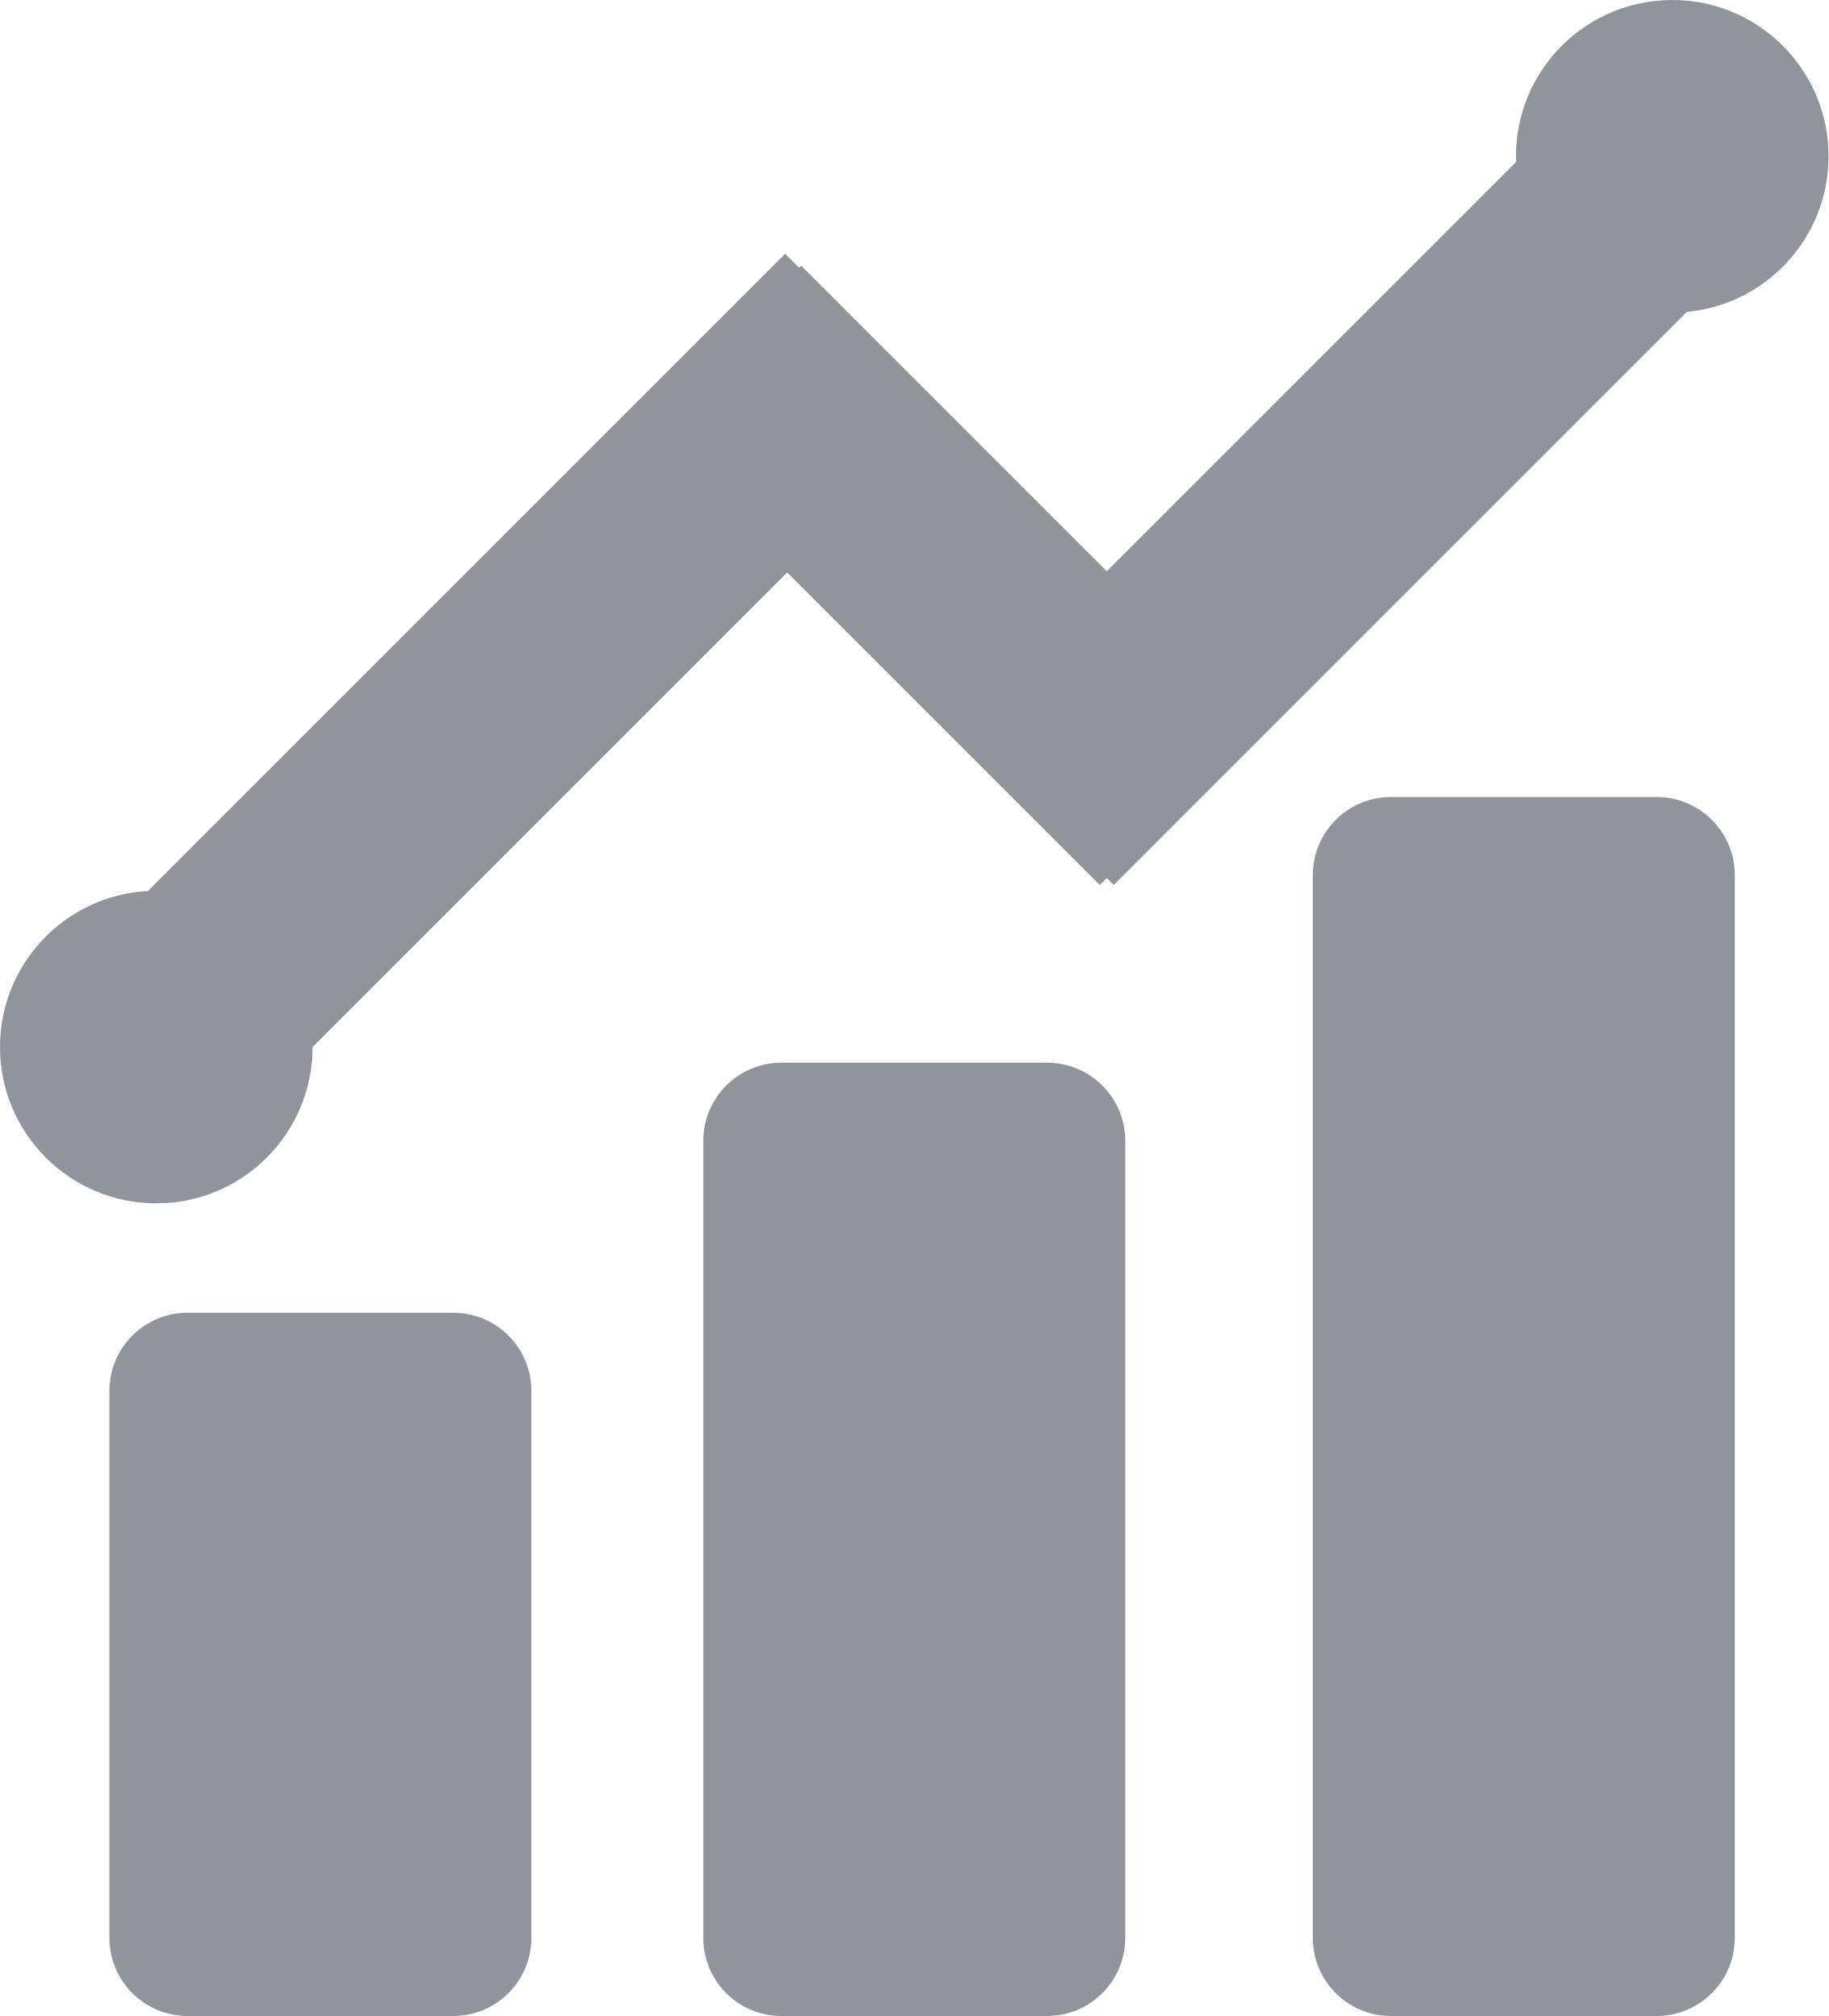
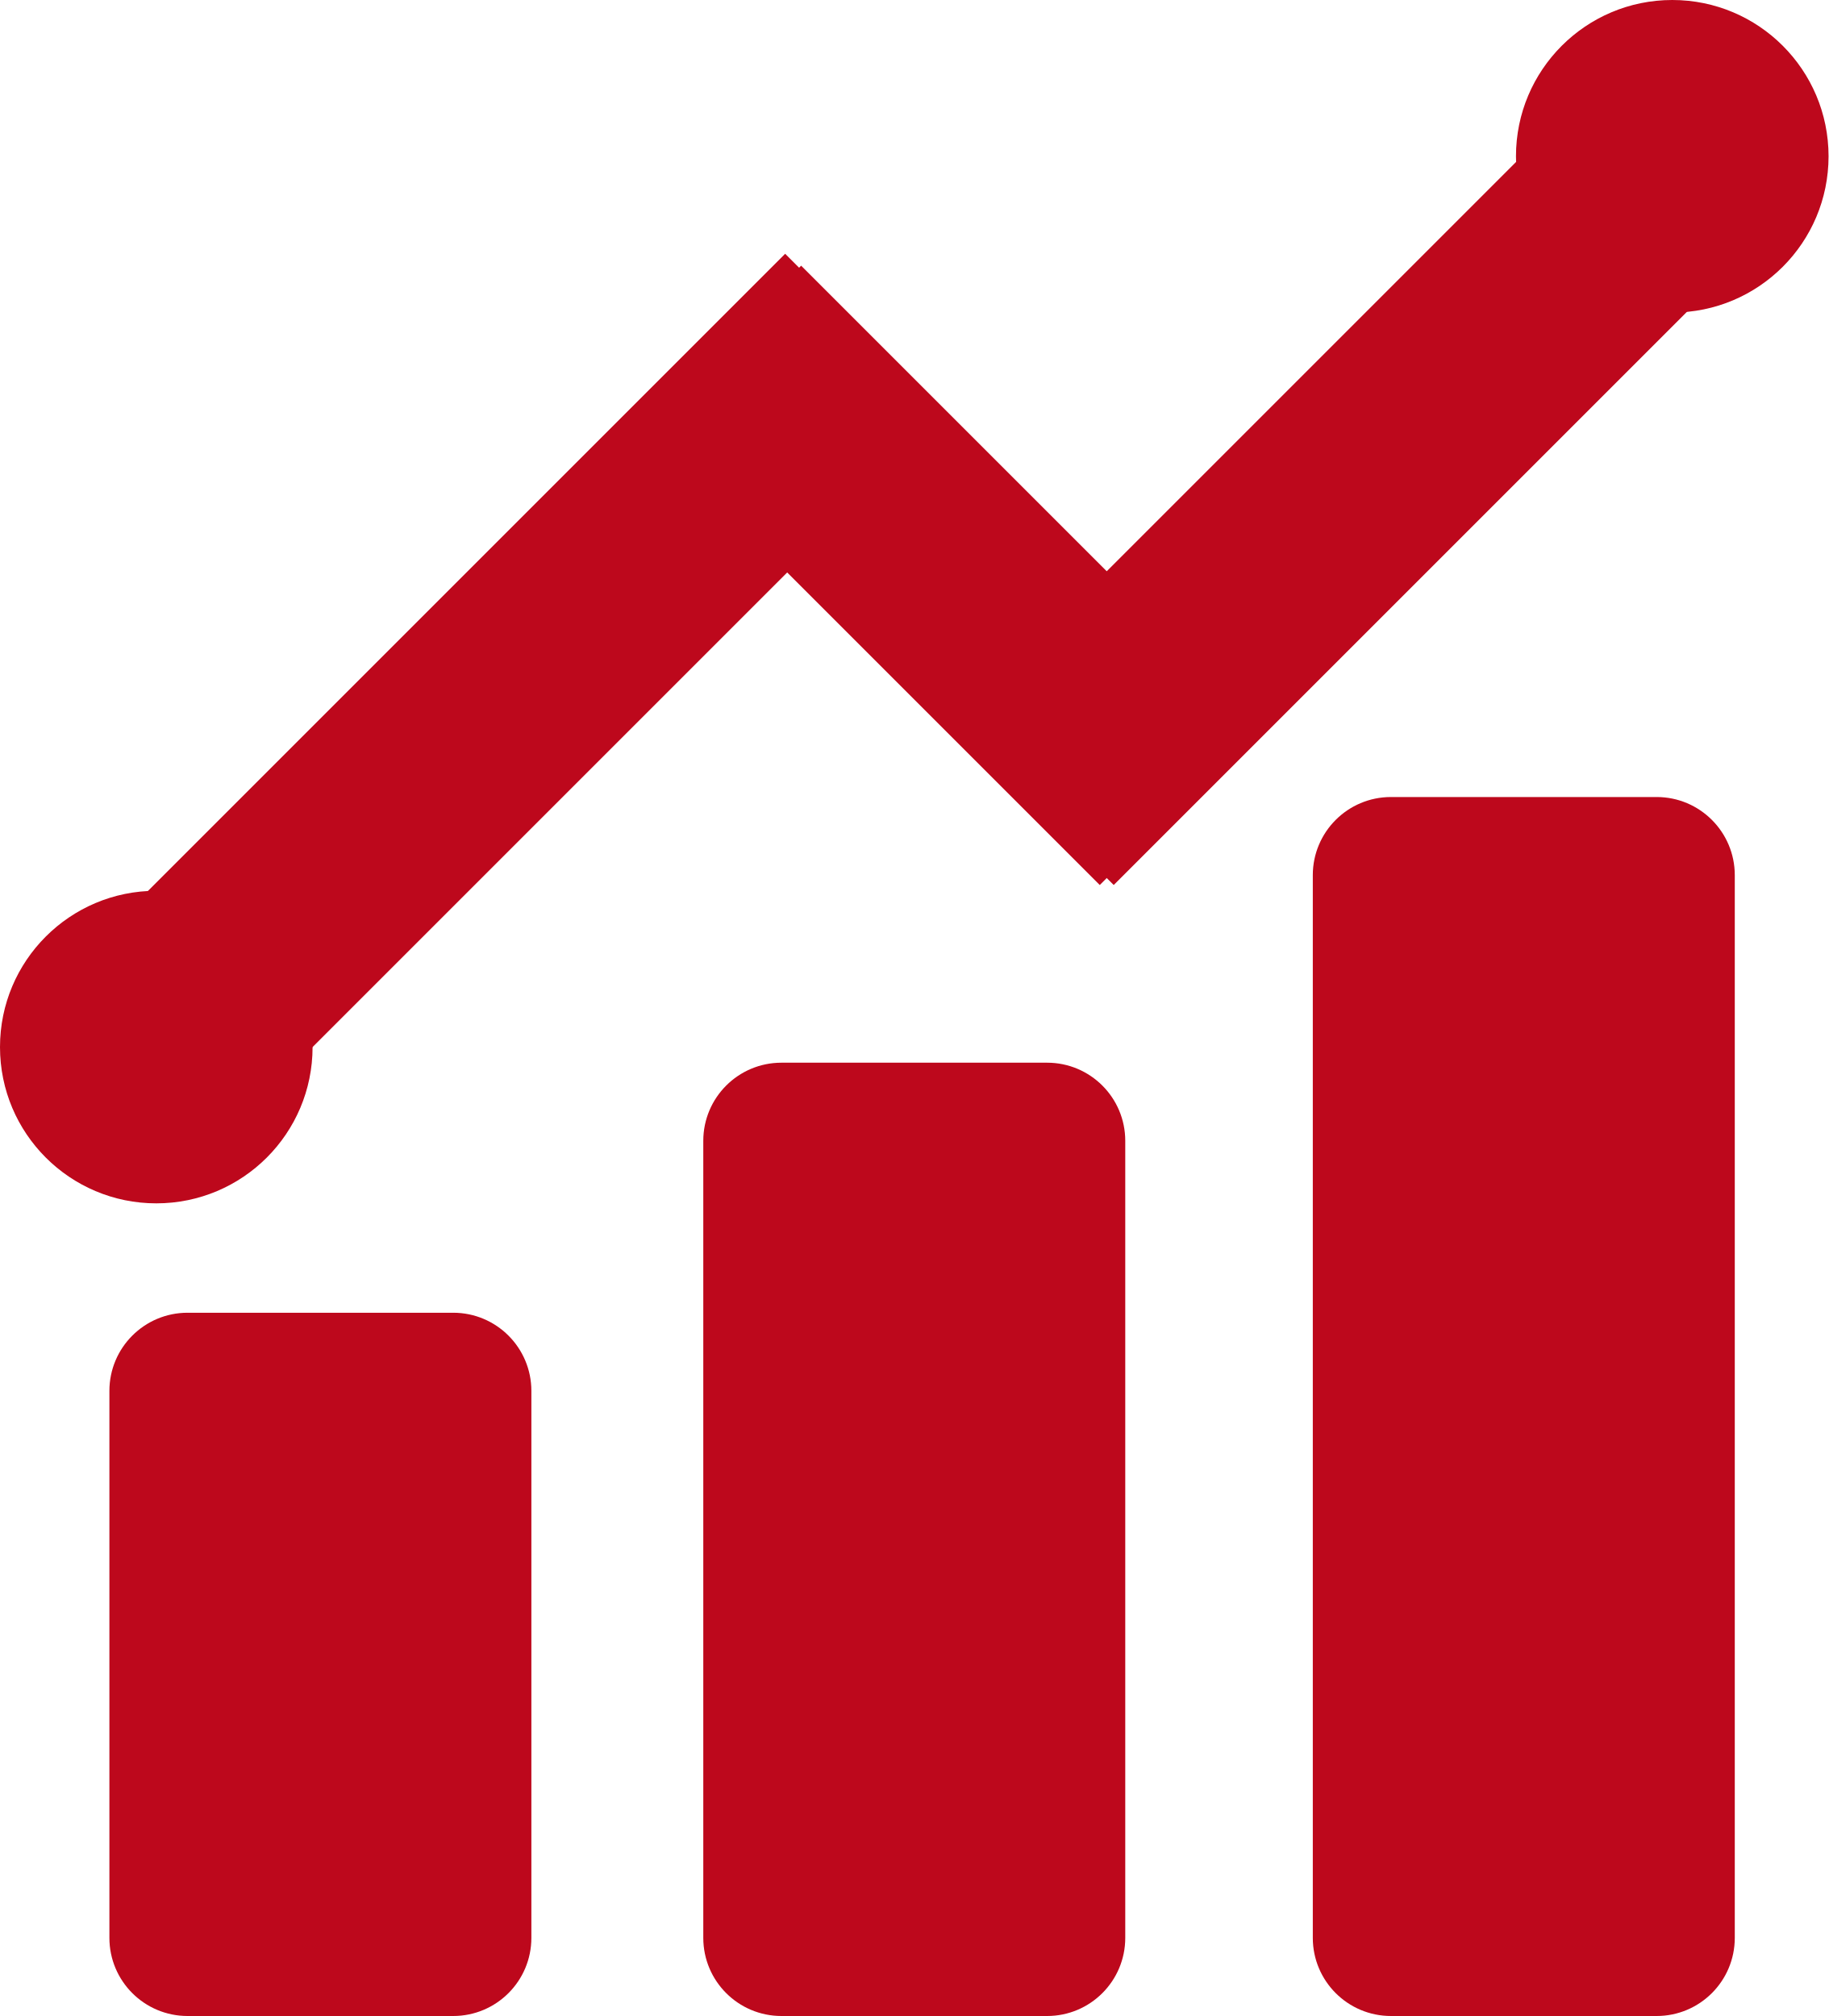
<svg xmlns="http://www.w3.org/2000/svg" width="117px" height="129px" viewBox="0 0 117 129" version="1.1">
  <defs />
  <g id="Page-1" stroke="none" stroke-width="1" fill="none" fill-rule="evenodd">
-     <g id="statistic" fill="#90949C">
+     <g id="statistic" fill="#BD081C">
      <rect id="Rectangle-60" transform="translate(34.75, 41.98833) rotate(45) translate(-34.75, -41.98833) " x="27.494" y="12.828" width="14.512" height="58.32" />
      <rect id="Rectangle-60" transform="translate(60.81542, 36.81542) rotate(-45) translate(-60.81542, -36.81542) " x="53.559" y="16.048" width="14.512" height="41.534" />
      <rect id="Rectangle-60" transform="translate(84.72313, 32.90771) rotate(45) translate(-84.72313, -32.90771) " x="77.467" y="6.614" width="14.512" height="52.587" />
      <circle id="Oval-44" cx="10" cy="67" r="10" />
      <circle id="Oval-44" cx="107" cy="10" r="10" />
      <rect id="Rectangle-57" x="7" y="84" width="27" height="45" rx="5" />
      <rect id="Rectangle-57" x="45" y="68" width="27" height="61" rx="5" />
      <rect id="Rectangle-57" x="84" y="51" width="27" height="78" rx="5" />
    </g>
  </g>
</svg>
